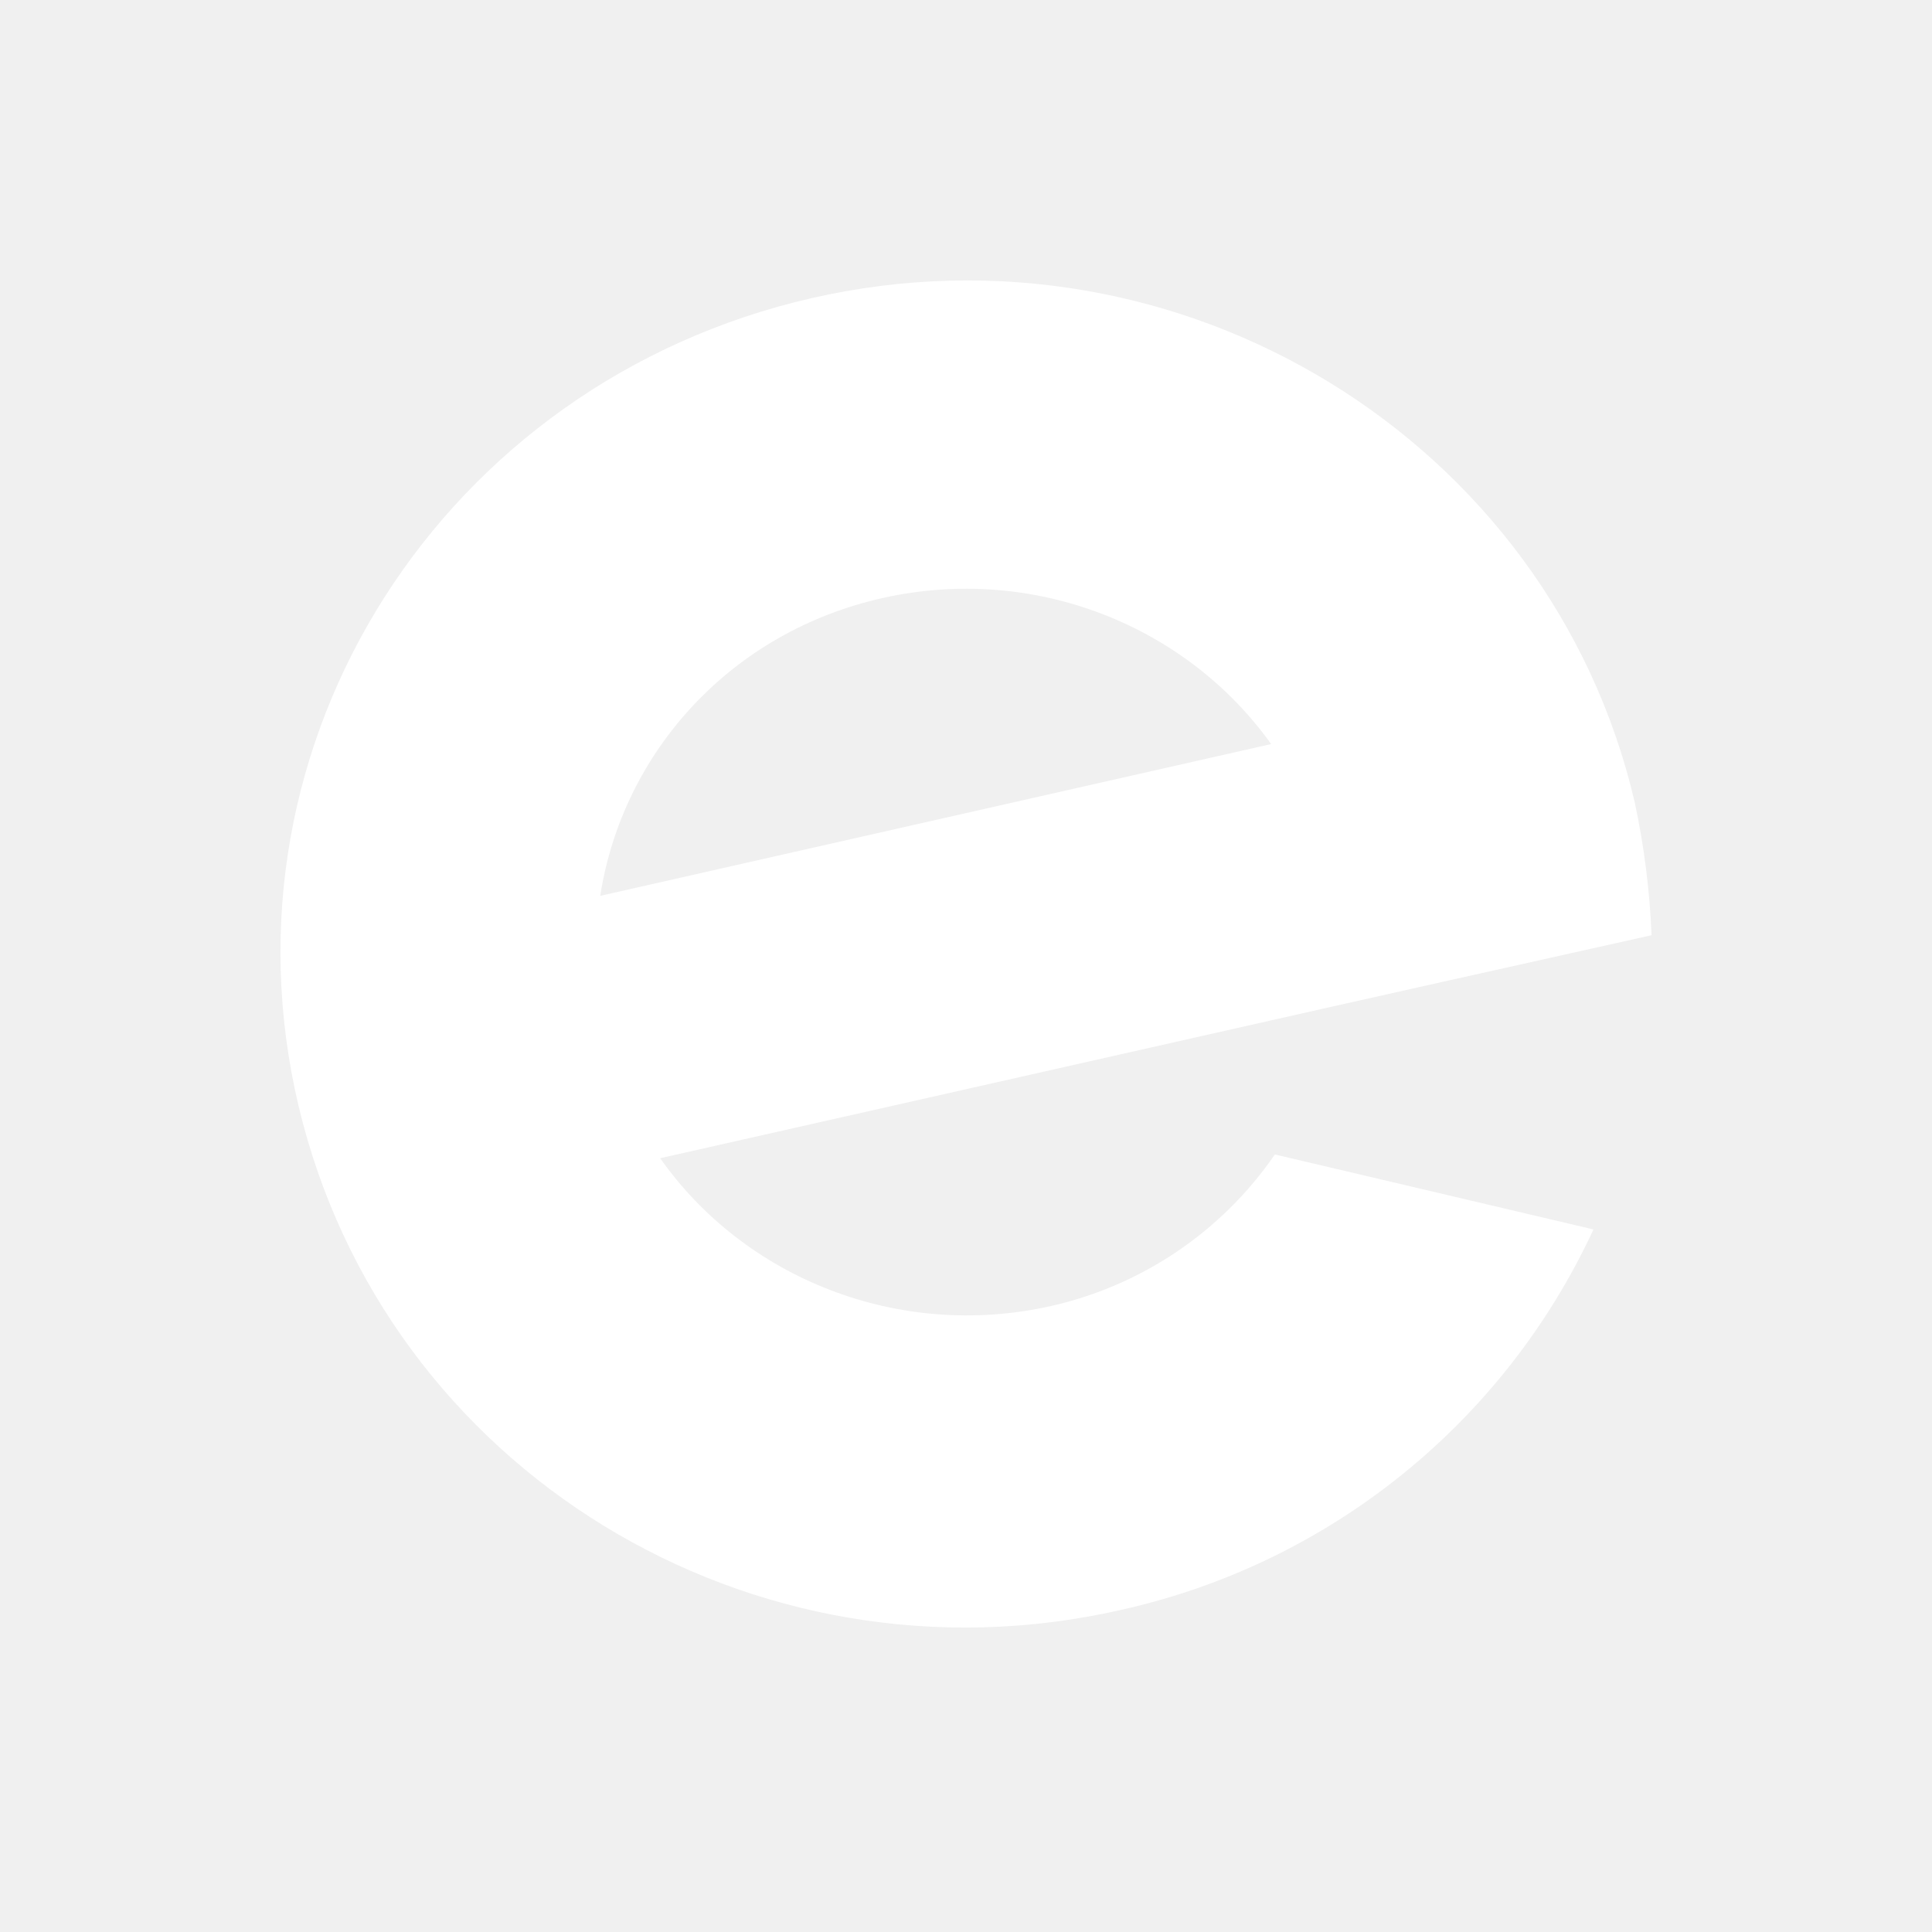
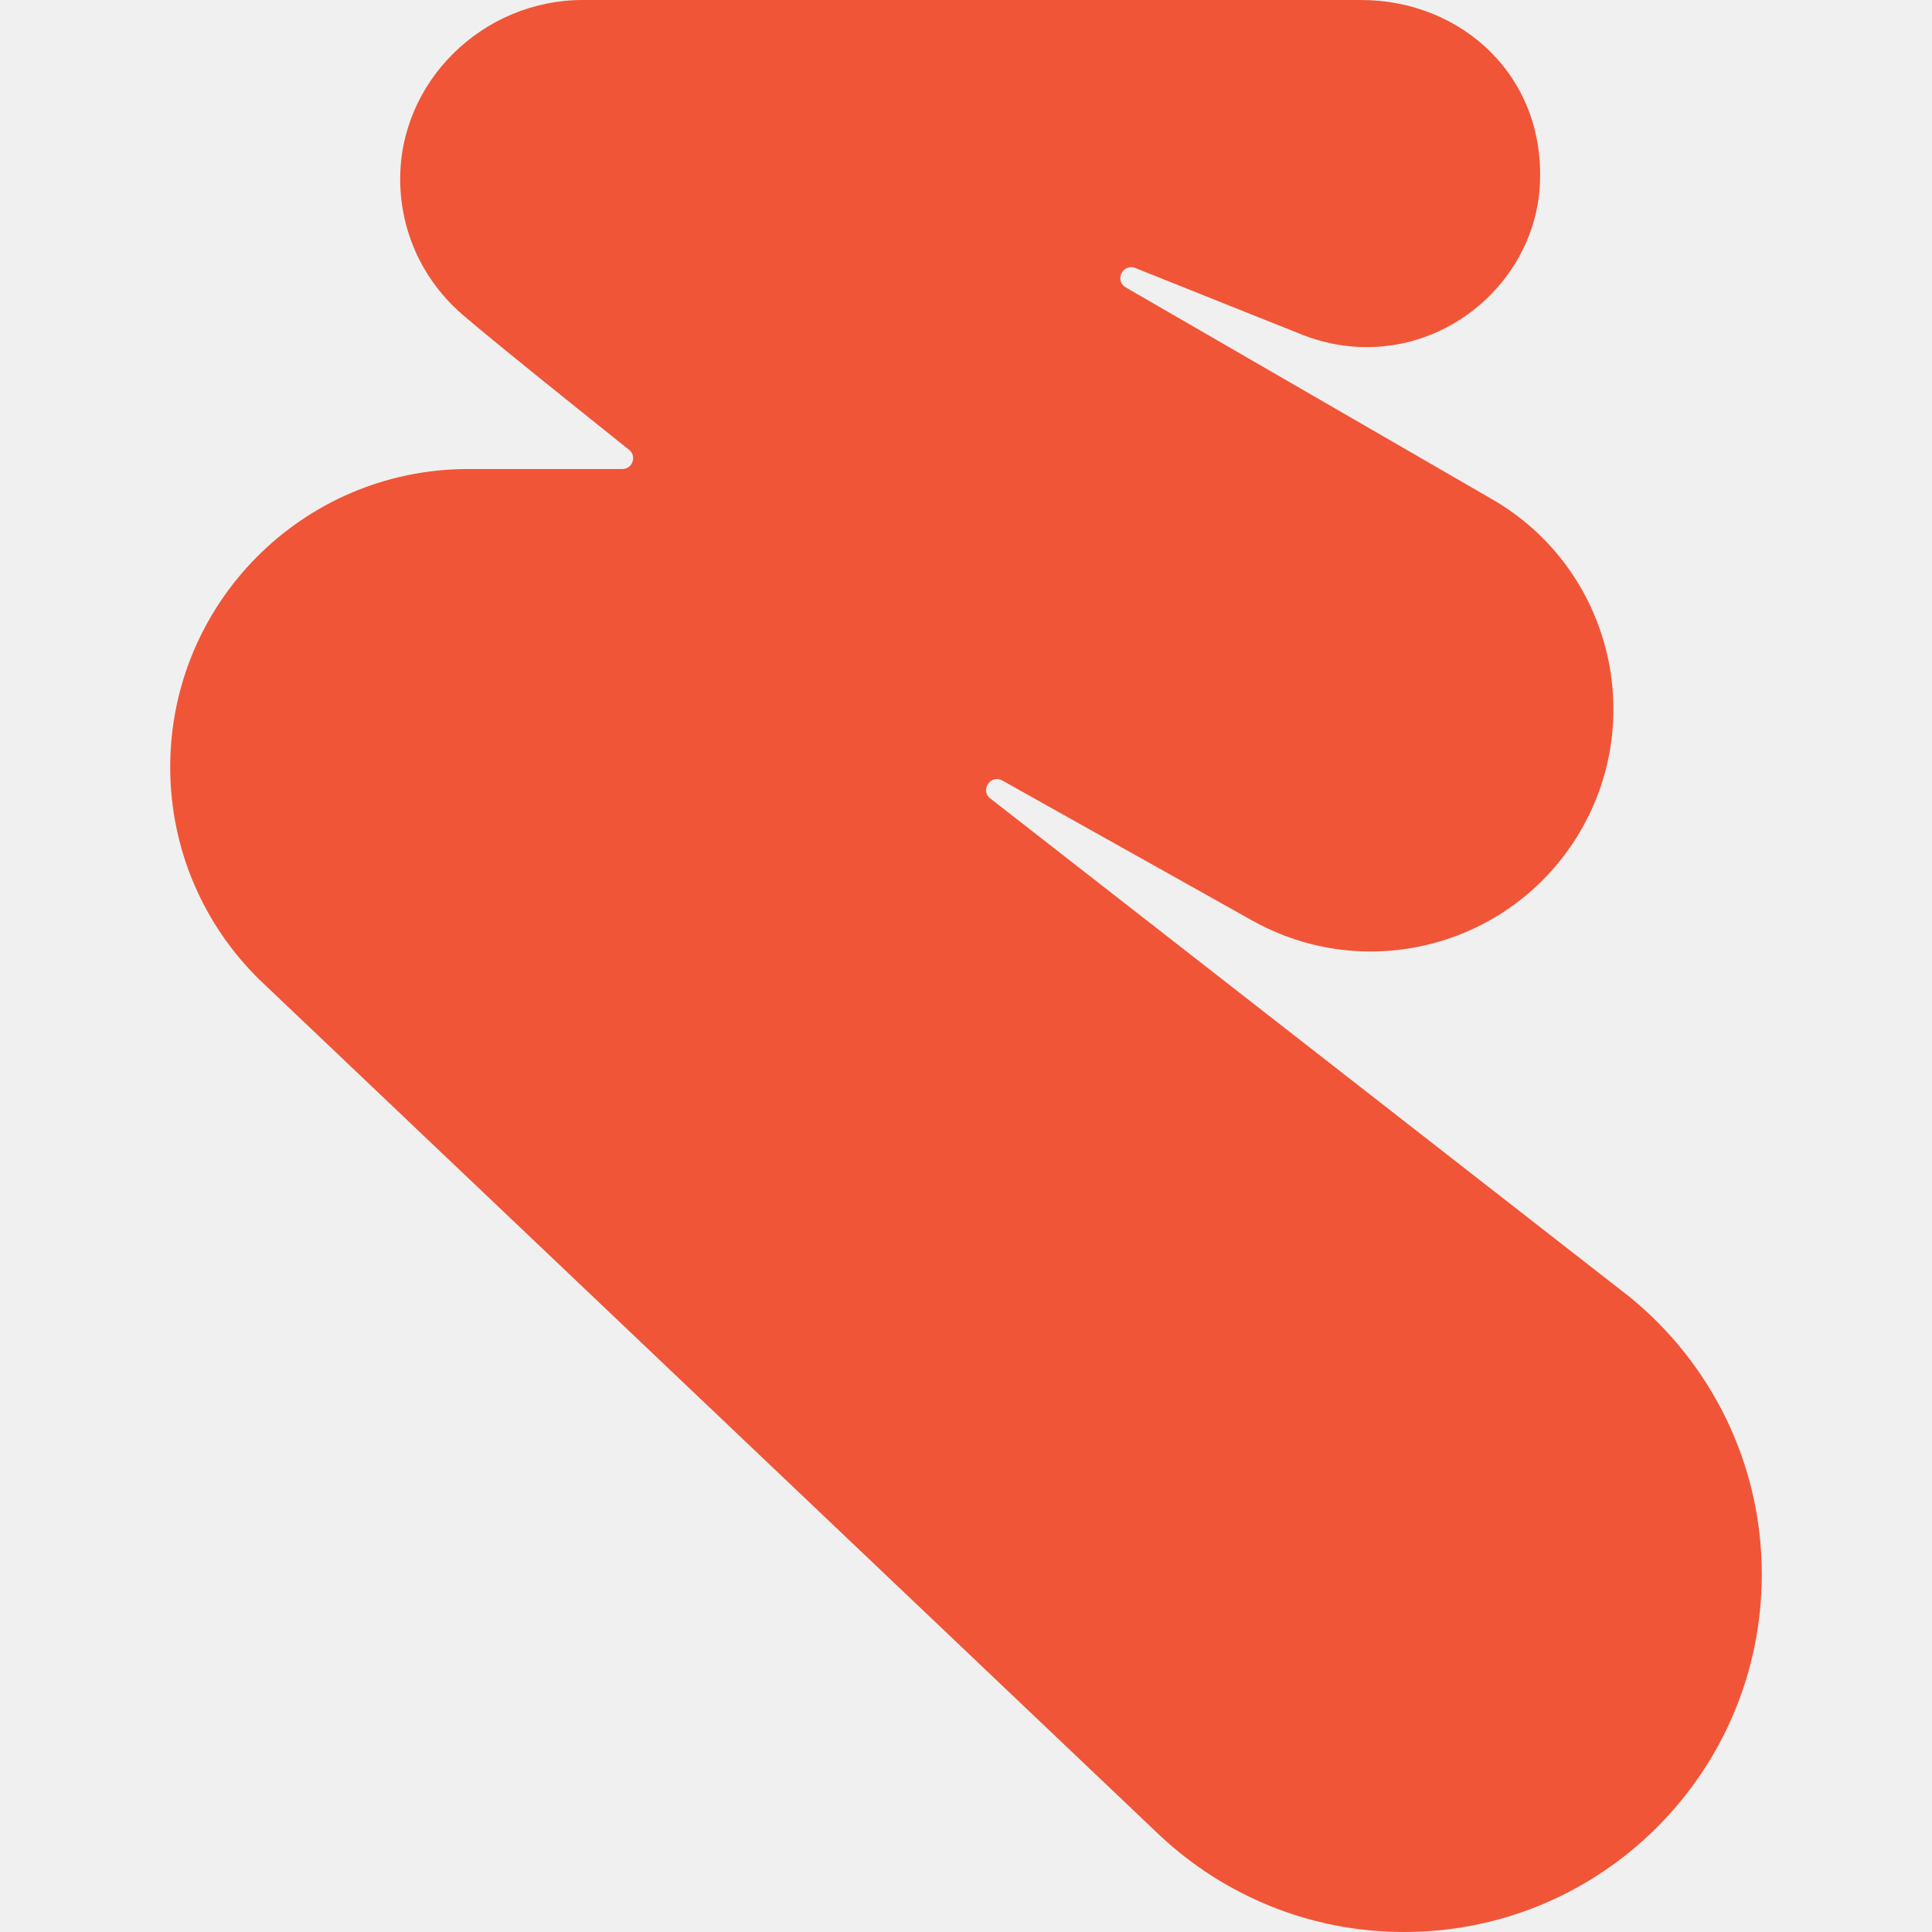
- <svg xmlns="http://www.w3.org/2000/svg" width="62" height="62" fill="none">
-   <path d="M28.343 19.187c4.871-1.082 9.743.902 12.449 4.691l-21.53 4.871c.722-4.631 4.21-8.48 9.081-9.562zm12.569 17.861a11.89 11.89 0 0 1-7.217 4.871c-4.871 1.083-9.803-.902-12.509-4.751l21.59-4.871 3.488-.782L53 30.012a25.13 25.13 0 0 0-.541-4.27C49.753 14.136 37.905 6.859 26.058 9.565S6.814 23.818 9.58 35.485s14.553 18.883 26.401 16.177a21.96 21.96 0 0 0 15.155-12.208l-10.224-2.406z" fill="#fff" />
+ <svg xmlns="http://www.w3.org/2000/svg" width="62" height="62" viewBox="0 0 1000 1213.9" fill="none">
+   <path d="M917 814.9L515.3 501.7c-6.7-5.1.2-15.4 7.5-11.3l156.9 87.9c71.1 39.9 161 16.8 204.1-52.4 45.4-73 21.4-169.1-53.2-212.2L600.4 180.6c-7.3-4.3-1.9-15.3 6-12.2l105.8 42.3c.2.1 2.7 1 3.7 1.3 11.2 3.9 23.3 6.1 35.9 6.1 57.4 0 104.5-45.4 108.6-99.4C865.5 48.9 812 0 748.2 0h-489c-62.8 0-115.5 51.3-114.7 113.9.4 33.3 15.3 63 38.7 83.4 17.6 15.3 76.9 62.8 105.1 85.3 5 4 2.2 12.1-4.3 12.1h-97.9C83.2 295.3 0 378.9 0 482c0 52.1 21.3 99.2 55.6 133.1l566.6 538.5c40.1 37.4 93.9 60.3 153.1 60.3 124.1 0 224.7-100.6 224.7-224.7 0-70.3-32.4-133.1-83-174.3z" fill="#f05537" />
</svg>
